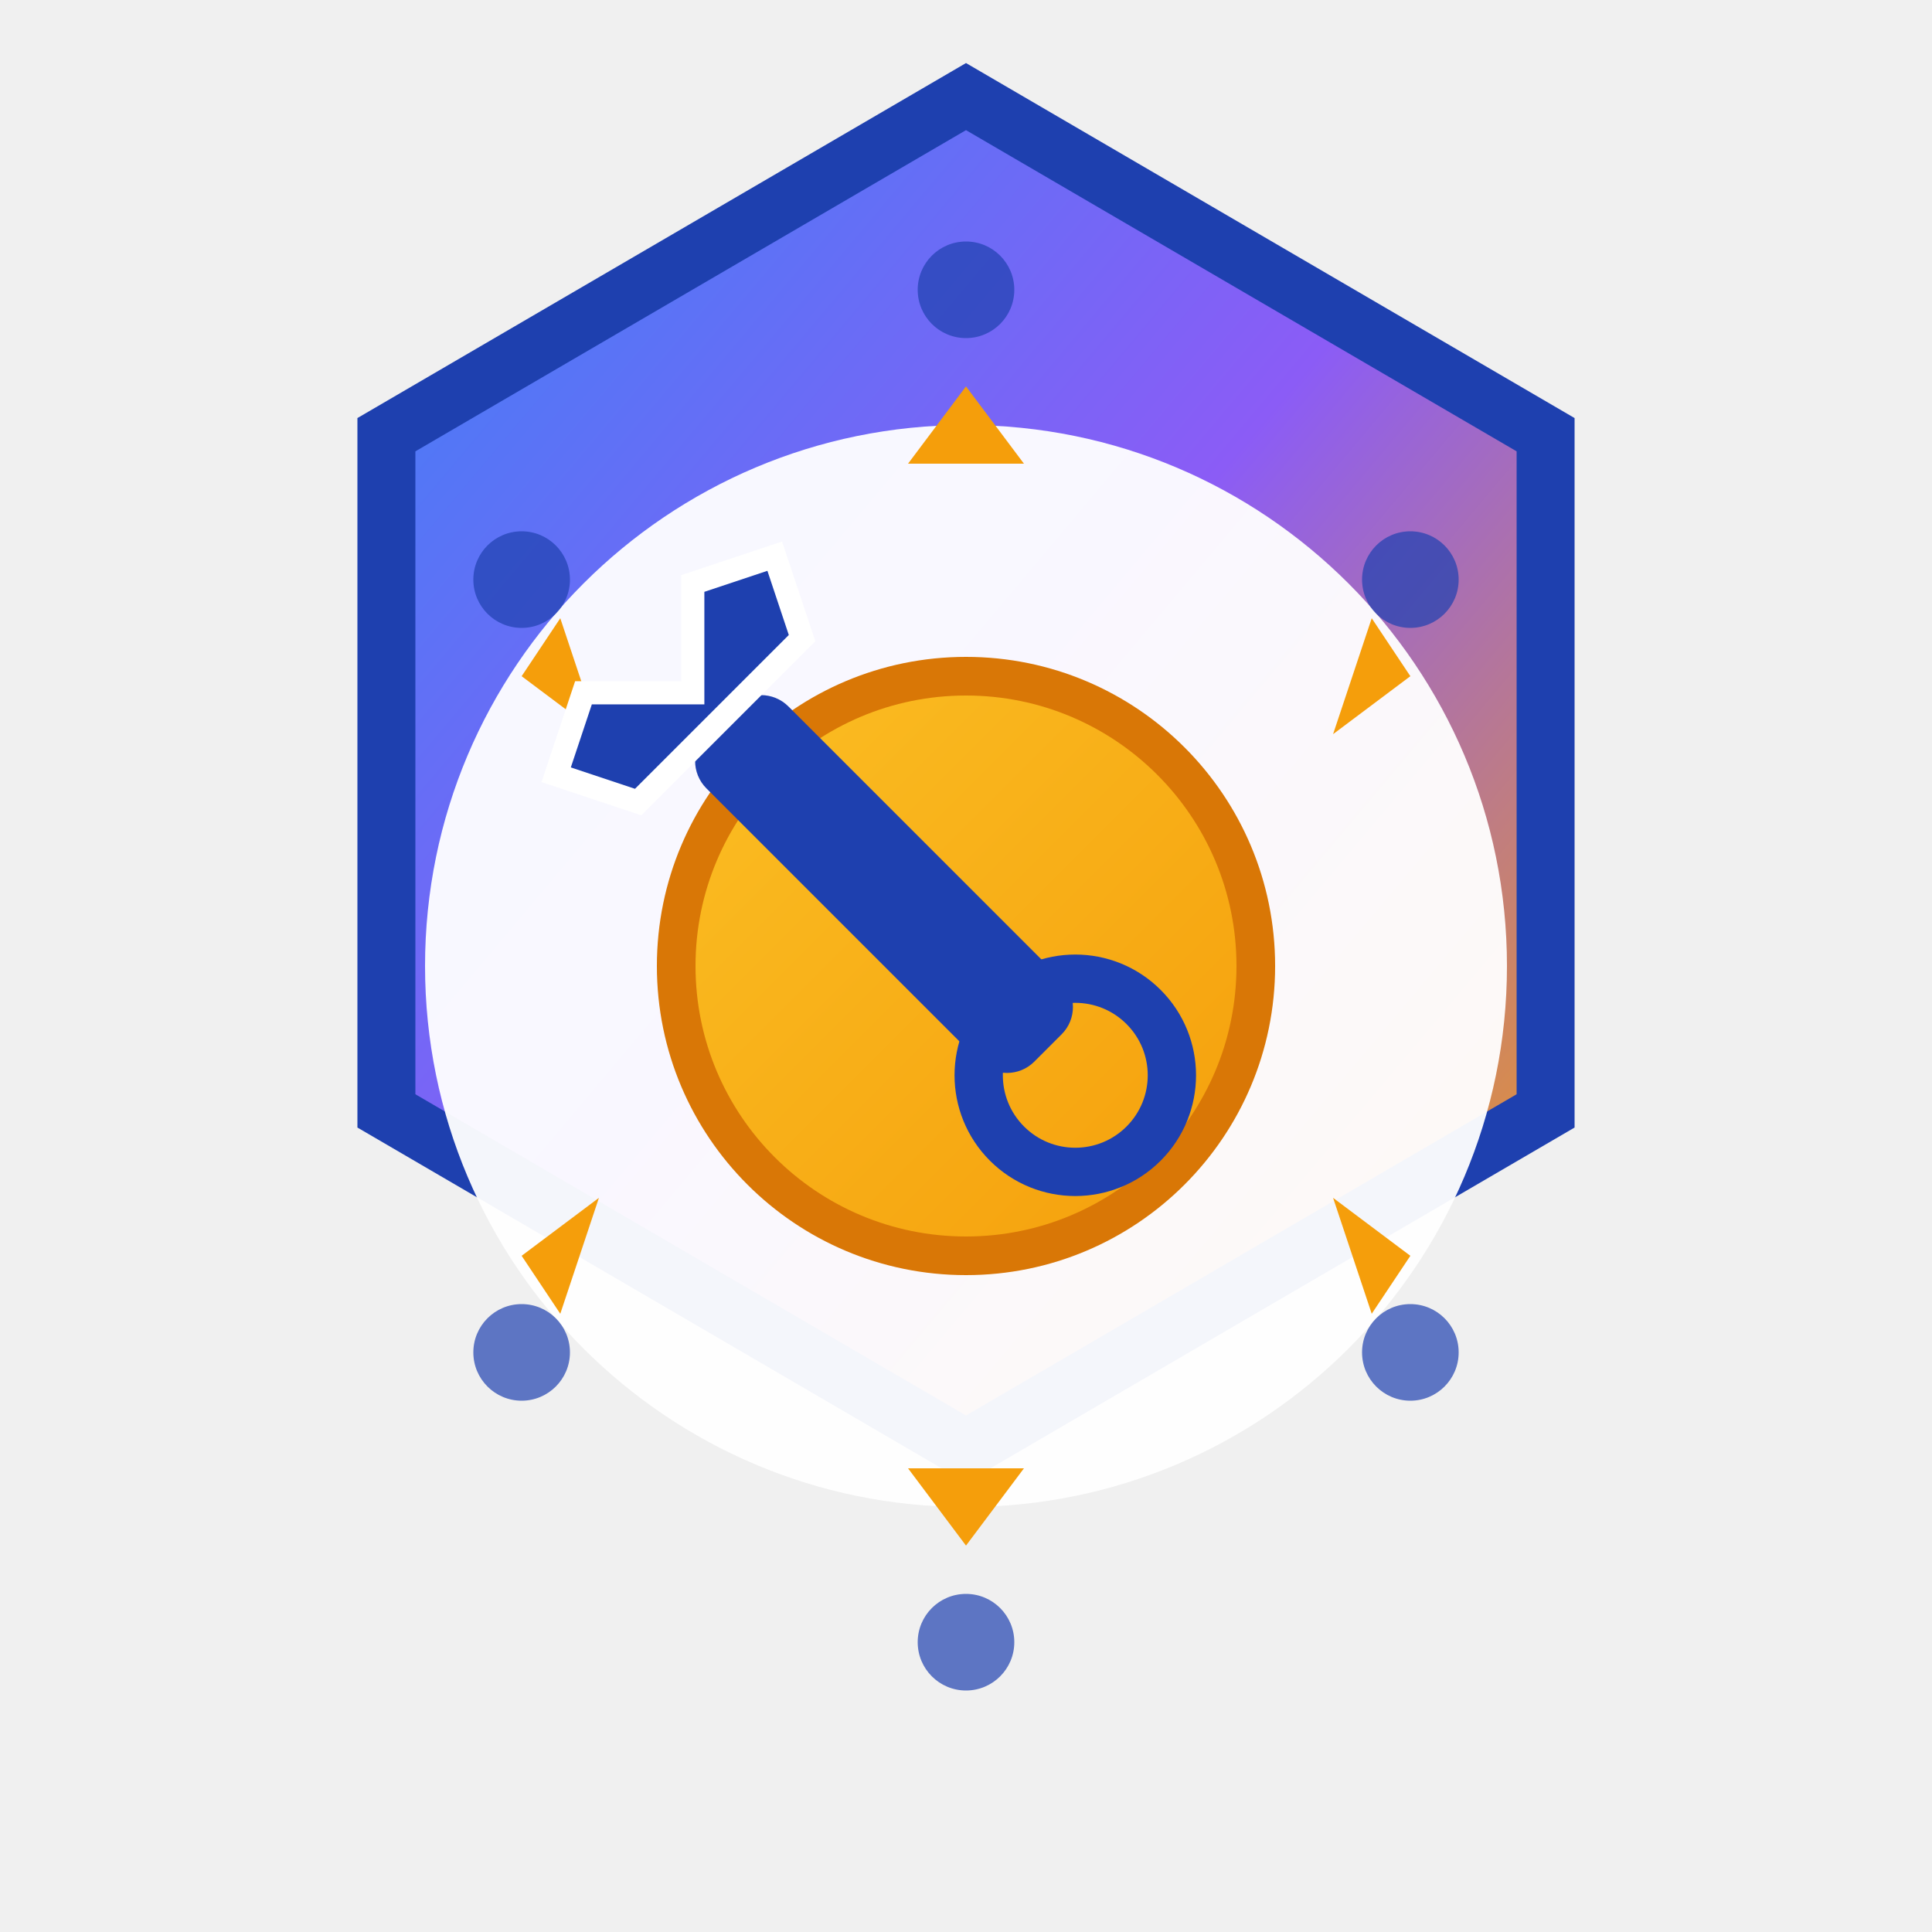
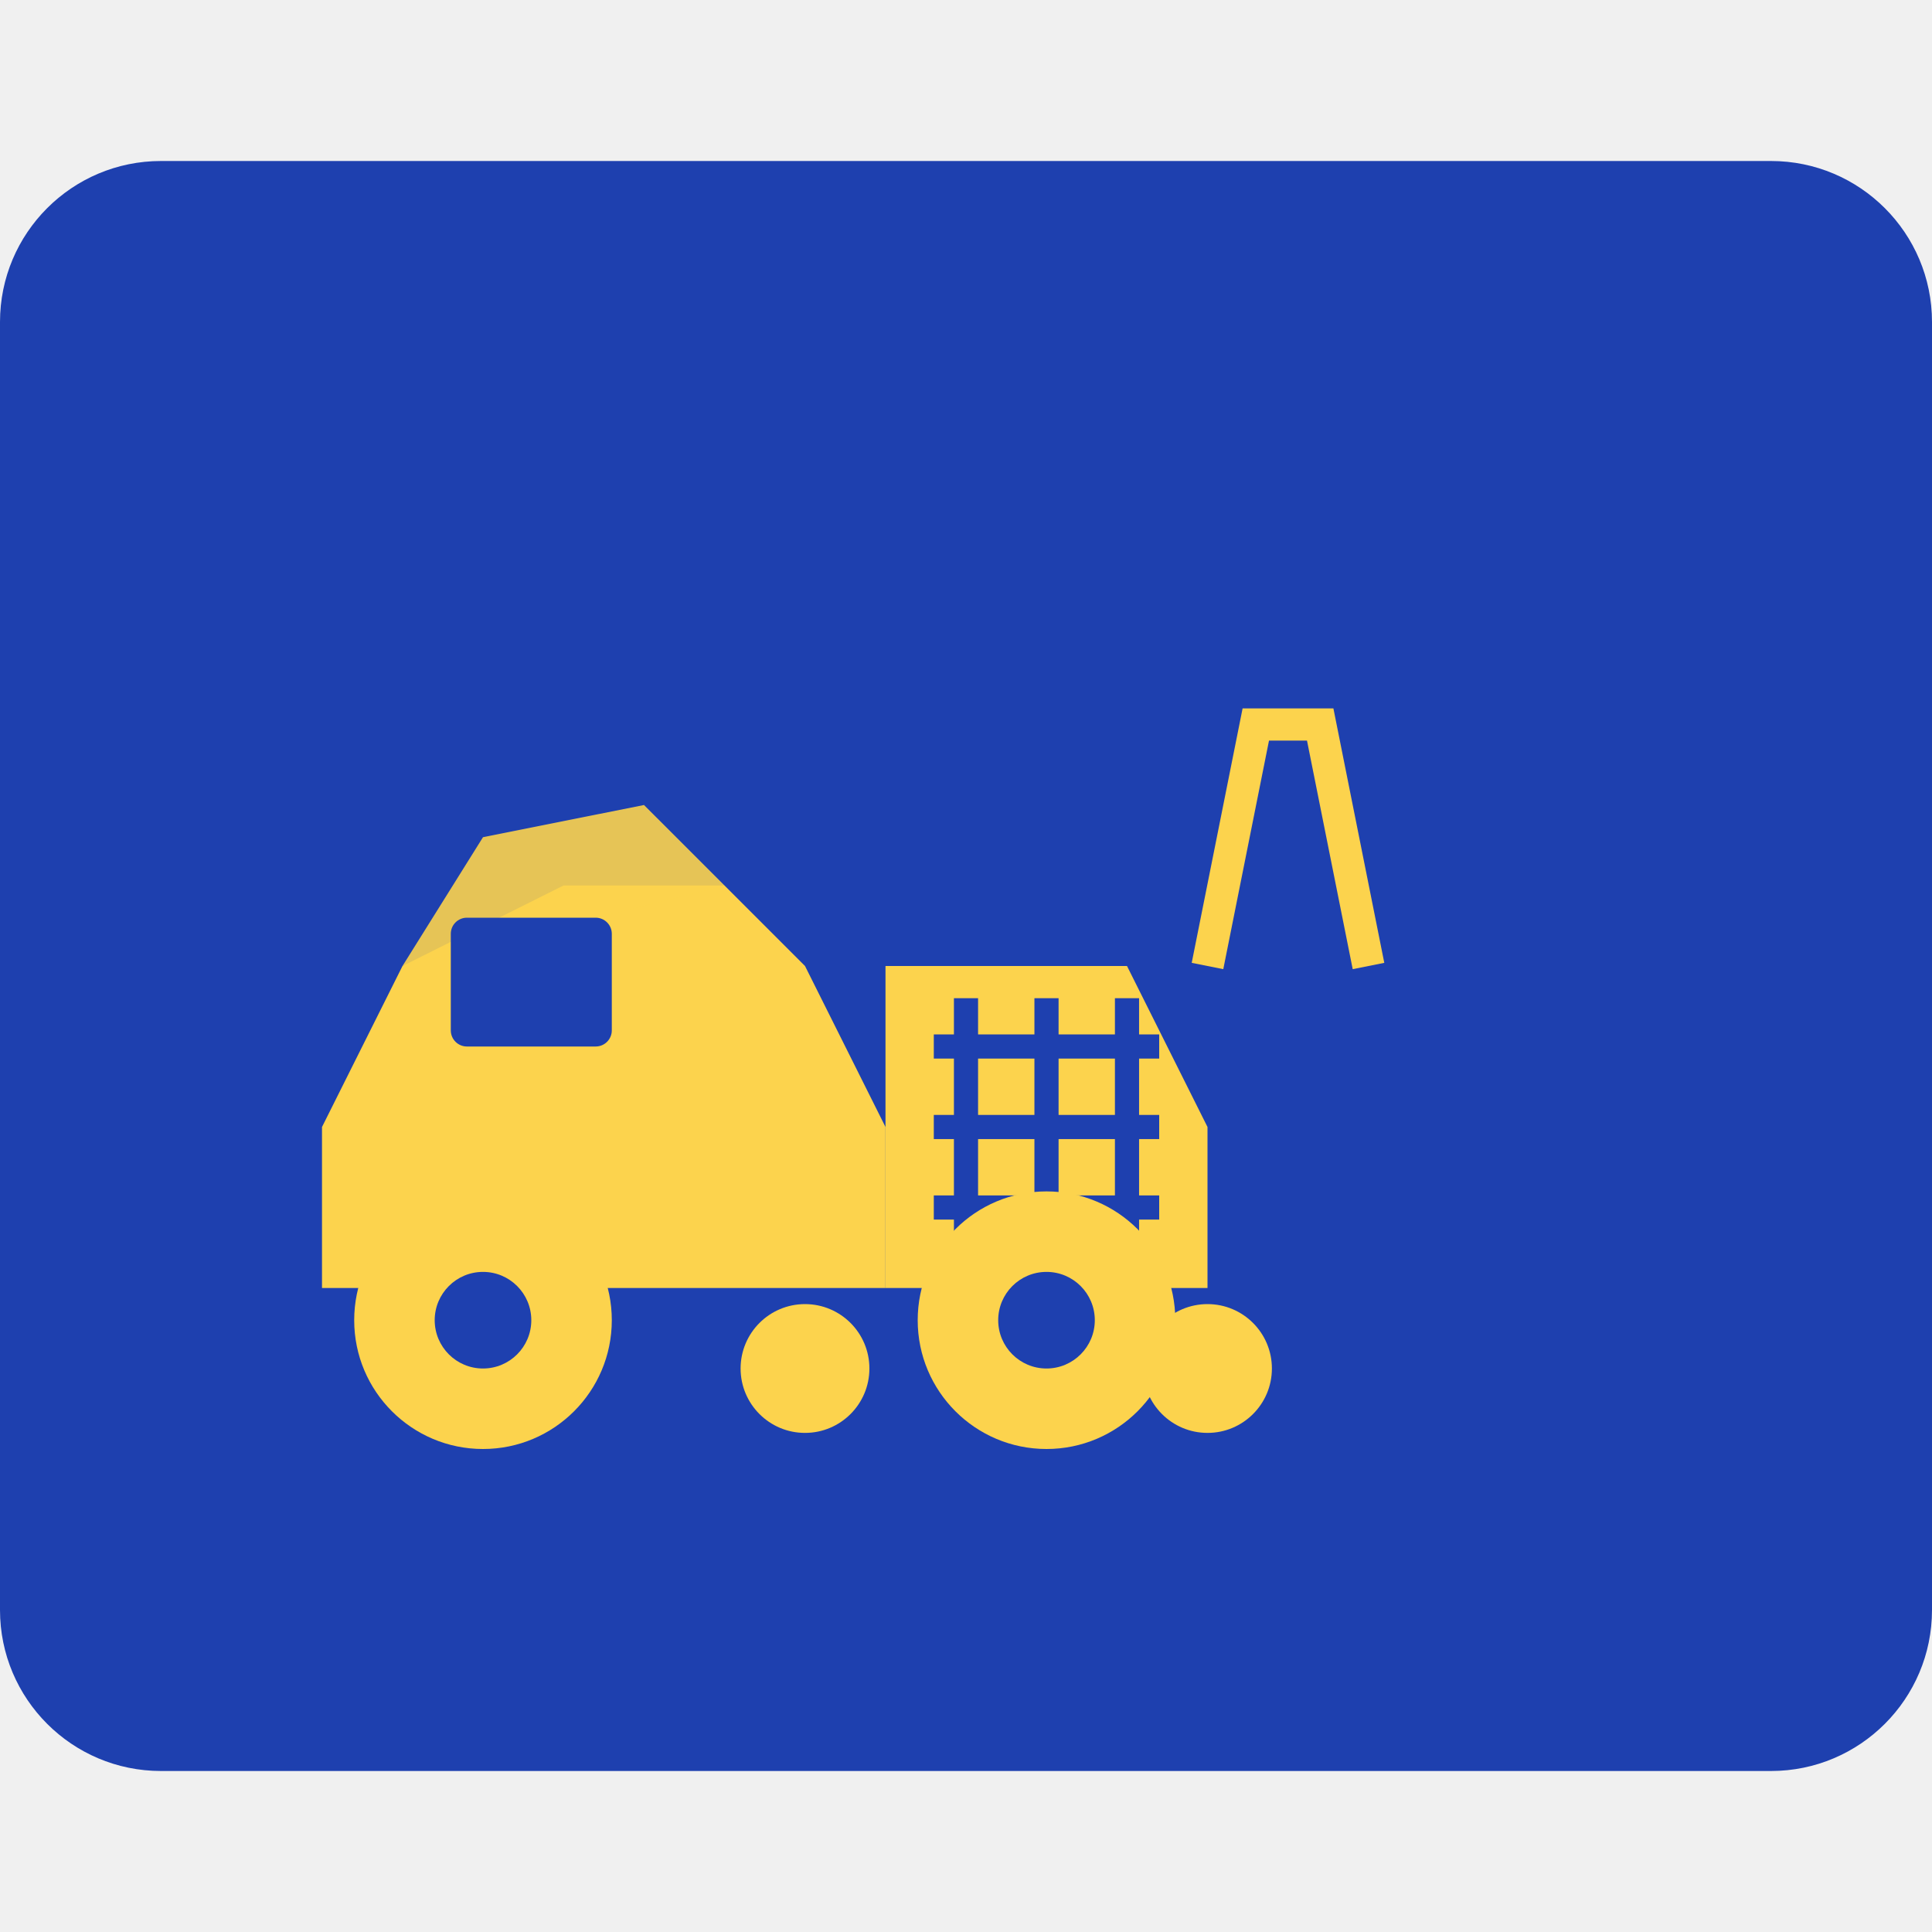
- <svg xmlns="http://www.w3.org/2000/svg" width="64" height="64" viewBox="0 0 100 100" fill="none">
-   <defs>
-     <linearGradient id="hexGrad" x1="0%" y1="0%" x2="100%" y2="100%">
-       <stop offset="0%" style="stop-color:#3B82F6;stop-opacity:1" />
-       <stop offset="50%" style="stop-color:#8B5CF6;stop-opacity:1" />
-       <stop offset="100%" style="stop-color:#F59E0B;stop-opacity:1" />
-     </linearGradient>
-     <linearGradient id="centerGrad" x1="0%" y1="0%" x2="100%" y2="100%">
-       <stop offset="0%" style="stop-color:#FBBF24;stop-opacity:1" />
-       <stop offset="100%" style="stop-color:#F59E0B;stop-opacity:1" />
-     </linearGradient>
-   </defs>
-   <path d="M50 5 L80 22.5 L80 57.5 L50 75 L20 57.5 L20 22.5 Z" fill="url(#hexGrad)" stroke="#1E40AF" stroke-width="3" />
-   <circle cx="50" cy="50" r="28" fill="#FFFFFF" opacity="0.95" />
-   <g>
-     {/* 6 dentes da engrenagem */}
-     <path d="M50 20 L53 24 L47 24 Z" fill="#F59E0B" />
-     <path d="M73 35 L69 38 L71 32 Z" fill="#F59E0B" />
-     <path d="M73 65 L71 68 L69 62 Z" fill="#F59E0B" />
-     <path d="M50 80 L47 76 L53 76 Z" fill="#F59E0B" />
-     <path d="M27 65 L31 62 L29 68 Z" fill="#F59E0B" />
-     <path d="M27 35 L29 32 L31 38 Z" fill="#F59E0B" />
-     <circle cx="50" cy="50" r="15" fill="url(#centerGrad)" stroke="#D97706" stroke-width="2" />
+ <svg xmlns="http://www.w3.org/2000/svg" width="64" height="64" viewBox="0 0 120 100" fill="none">
+   <rect width="120" height="100" fill="#1E40AF" rx="10" />
+   <g fill="#FCD34D">
+     <path d="M20 60 L25 50 L35 45 L45 45 L50 50 L55 60 L55 70 L20 70 Z" />
+     <path d="M25 50 L30 42 L40 40 L45 45 Z" opacity="0.9" />
+     <rect x="28" y="47" width="10" height="8" rx="1" fill="#1E40AF" />
+     <path d="M55 50 L70 50 L75 60 L75 70 L55 70 Z" />
+     <line x1="58" y1="55" x2="72" y2="55" stroke="#1E40AF" stroke-width="1.5" />
+     <line x1="58" y1="60" x2="72" y2="60" stroke="#1E40AF" stroke-width="1.5" />
+     <line x1="58" y1="65" x2="72" y2="65" stroke="#1E40AF" stroke-width="1.5" />
+     <line x1="60" y1="52" x2="60" y2="68" stroke="#1E40AF" stroke-width="1.5" />
+     <line x1="65" y1="52" x2="65" y2="68" stroke="#1E40AF" stroke-width="1.5" />
+     <line x1="70" y1="52" x2="70" y2="68" stroke="#1E40AF" stroke-width="1.5" />
+     <path d="M75 50 L78 35 L82 35 L85 50" stroke-width="2" stroke="#FCD34D" fill="none" />
+     <circle cx="30" cy="72" r="8" />
+     <circle cx="65" cy="72" r="8" />
+     <circle cx="30" cy="72" r="3" fill="#1E40AF" />
+     <circle cx="65" cy="72" r="3" fill="#1E40AF" />
+     <circle cx="50" cy="75" r="4" />
+     <circle cx="75" cy="75" r="4" />
  </g>
-   <g transform="translate(50, 50) rotate(-45)">
-     <rect x="-3" y="-18" width="6" height="24" rx="2" fill="#1E40AF" />
-     <path d="M-6 -18 L-8 -22 L-4 -24 L0 -20 L4 -24 L8 -22 L6 -18 Z" fill="#1E40AF" stroke="#FFFFFF" stroke-width="1.2" />
-     <circle cx="0" cy="8" r="5" fill="none" stroke="#1E40AF" stroke-width="2.5" />
-   </g>
-   <circle cx="50" cy="15" r="2.5" fill="#1E40AF" opacity="0.7" />
-   <circle cx="73" cy="30" r="2.5" fill="#1E40AF" opacity="0.7" />
-   <circle cx="73" cy="70" r="2.5" fill="#1E40AF" opacity="0.7" />
-   <circle cx="50" cy="85" r="2.5" fill="#1E40AF" opacity="0.7" />
-   <circle cx="27" cy="70" r="2.5" fill="#1E40AF" opacity="0.7" />
-   <circle cx="27" cy="30" r="2.5" fill="#1E40AF" opacity="0.7" />
</svg>
